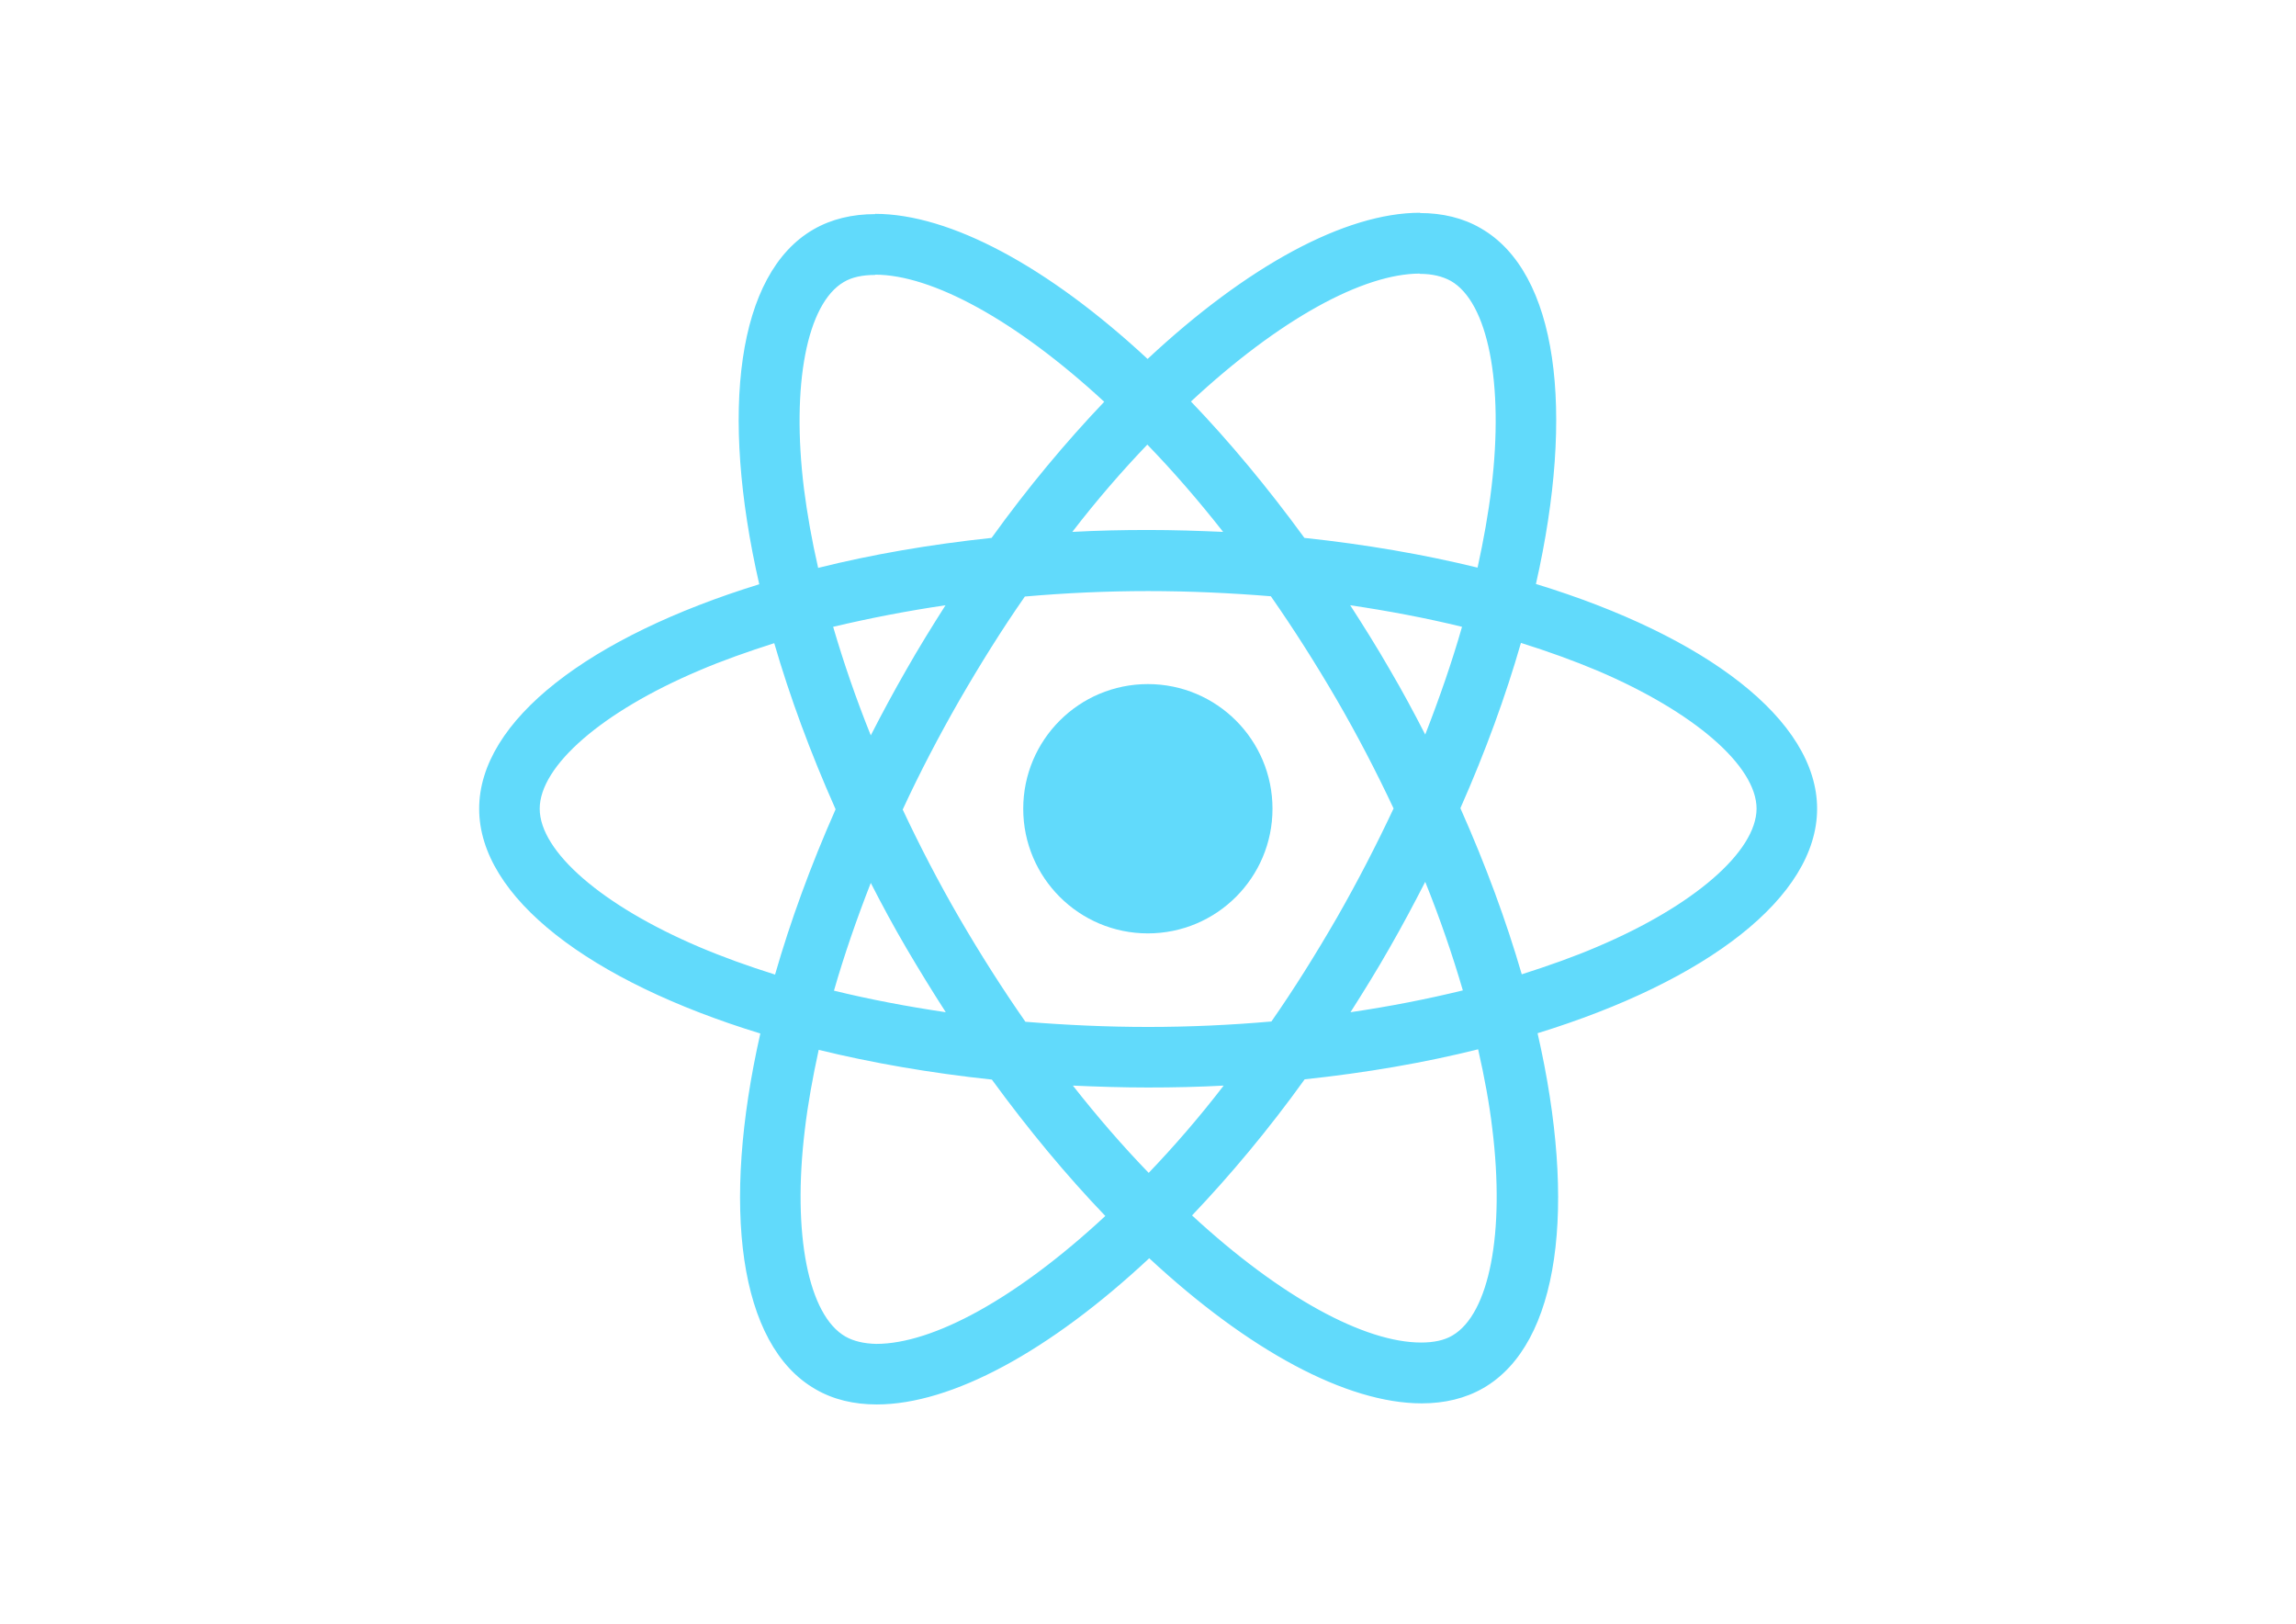
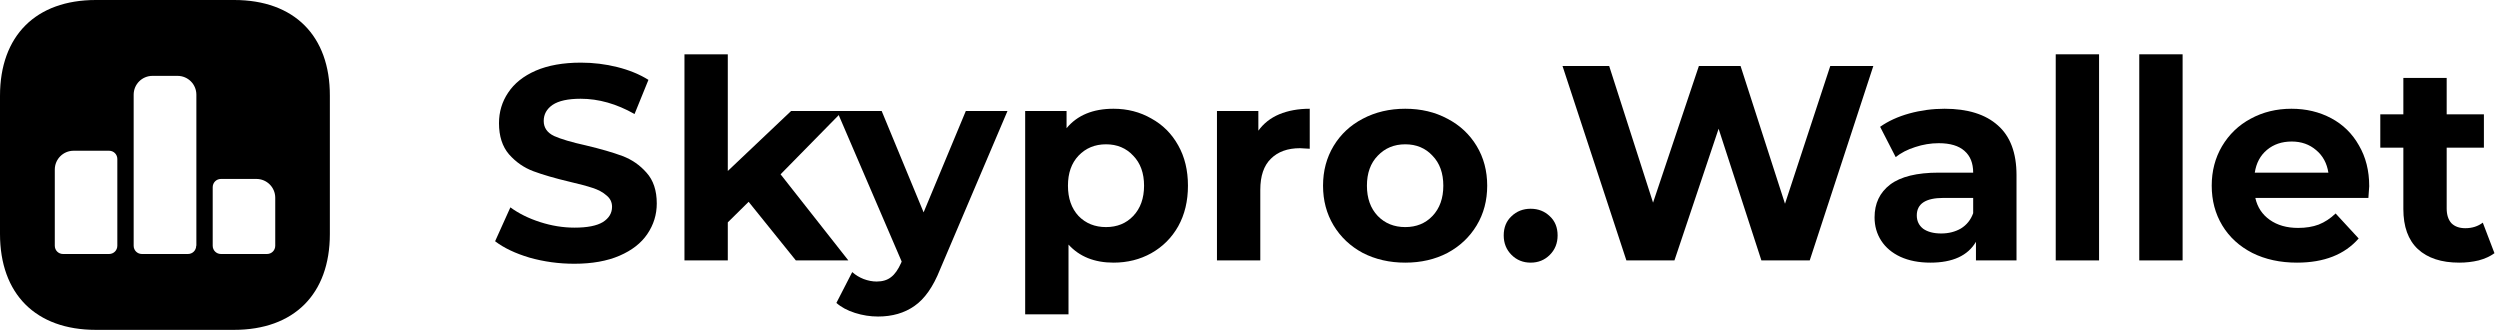
- <svg xmlns="http://www.w3.org/2000/svg" viewBox="0 0 841.9 595.3">
-   <g fill="#61DAFB">
-     <path d="M666.3 296.5c0-32.5-40.7-63.3-103.1-82.4 14.4-63.6 8-114.2-20.2-130.4-6.5-3.8-14.1-5.6-22.4-5.6v22.3c4.6 0 8.3.9 11.4 2.6 13.6 7.8 19.5 37.5 14.9 75.7-1.1 9.4-2.9 19.3-5.1 29.4-19.6-4.8-41-8.5-63.5-10.9-13.5-18.5-27.5-35.3-41.6-50 32.6-30.3 63.2-46.9 84-46.9V78c-27.5 0-63.5 19.6-99.9 53.6-36.4-33.8-72.4-53.2-99.9-53.2v22.3c20.7 0 51.4 16.5 84 46.6-14 14.7-28 31.4-41.3 49.9-22.6 2.4-44 6.1-63.6 11-2.3-10-4-19.7-5.2-29-4.7-38.2 1.1-67.9 14.6-75.8 3-1.8 6.9-2.6 11.5-2.6V78.5c-8.4 0-16 1.8-22.6 5.6-28.1 16.2-34.4 66.7-19.9 130.1-62.2 19.2-102.7 49.9-102.7 82.3 0 32.5 40.7 63.3 103.1 82.4-14.4 63.6-8 114.2 20.2 130.4 6.5 3.8 14.1 5.6 22.5 5.6 27.5 0 63.5-19.6 99.9-53.6 36.4 33.8 72.4 53.2 99.9 53.2 8.4 0 16-1.8 22.6-5.6 28.1-16.2 34.4-66.7 19.9-130.1 62-19.1 102.5-49.9 102.5-82.3zm-130.2-66.7c-3.7 12.9-8.3 26.2-13.5 39.5-4.1-8-8.4-16-13.1-24-4.6-8-9.5-15.8-14.4-23.4 14.2 2.1 27.9 4.7 41 7.9zm-45.8 106.5c-7.8 13.5-15.8 26.3-24.1 38.2-14.9 1.3-30 2-45.2 2-15.1 0-30.2-.7-45-1.9-8.3-11.9-16.4-24.6-24.2-38-7.6-13.1-14.5-26.4-20.8-39.8 6.2-13.4 13.2-26.8 20.7-39.9 7.8-13.5 15.8-26.3 24.1-38.2 14.9-1.3 30-2 45.2-2 15.1 0 30.2.7 45 1.9 8.3 11.9 16.4 24.6 24.2 38 7.6 13.1 14.5 26.4 20.8 39.8-6.3 13.4-13.2 26.8-20.7 39.9zm32.3-13c5.4 13.4 10 26.8 13.8 39.8-13.1 3.2-26.9 5.9-41.2 8 4.9-7.7 9.8-15.6 14.4-23.7 4.6-8 8.9-16.1 13-24.1zM421.2 430c-9.3-9.6-18.6-20.3-27.8-32 9 .4 18.2.7 27.5.7 9.4 0 18.7-.2 27.8-.7-9 11.7-18.3 22.4-27.5 32zm-74.4-58.9c-14.2-2.1-27.9-4.7-41-7.9 3.7-12.9 8.3-26.2 13.5-39.5 4.1 8 8.4 16 13.1 24 4.7 8 9.5 15.8 14.4 23.4zM420.7 163c9.3 9.6 18.6 20.3 27.8 32-9-.4-18.2-.7-27.5-.7-9.4 0-18.7.2-27.8.7 9-11.7 18.3-22.4 27.5-32zm-74 58.9c-4.9 7.7-9.8 15.6-14.4 23.7-4.6 8-8.9 16-13 24-5.4-13.4-10-26.8-13.8-39.8 13.1-3.1 26.9-5.8 41.2-7.9zm-90.5 125.2c-35.4-15.1-58.3-34.9-58.3-50.6 0-15.7 22.9-35.6 58.3-50.6 8.6-3.7 18-7 27.7-10.1 5.7 19.6 13.2 40 22.5 60.9-9.2 20.8-16.6 41.1-22.2 60.6-9.9-3.1-19.3-6.5-28-10.2zM310 490c-13.6-7.8-19.5-37.5-14.9-75.7 1.1-9.4 2.9-19.3 5.1-29.4 19.6 4.8 41 8.5 63.5 10.9 13.5 18.5 27.5 35.3 41.6 50-32.6 30.3-63.2 46.9-84 46.9-4.5-.1-8.3-1-11.3-2.7zm237.2-76.2c4.7 38.2-1.1 67.9-14.6 75.8-3 1.8-6.9 2.6-11.5 2.6-20.7 0-51.4-16.5-84-46.6 14-14.7 28-31.4 41.3-49.9 22.6-2.4 44-6.1 63.6-11 2.3 10.1 4.1 19.8 5.2 29.1zm38.5-66.7c-8.6 3.7-18 7-27.7 10.1-5.7-19.6-13.2-40-22.5-60.9 9.2-20.8 16.6-41.1 22.2-60.6 9.9 3.1 19.3 6.5 28.1 10.2 35.4 15.1 58.3 34.9 58.3 50.6-.1 15.7-23 35.6-58.4 50.6zM320.8 78.4z" />
-     <circle cx="420.9" cy="296.5" r="45.7" />
-     <path d="M520.5 78.1z" />
-   </g>
+ <svg xmlns="http://www.w3.org/2000/svg" width="144" height="19" viewBox="0 0 144 19" fill="none">
+   <path d="M13.487 0H5.522C2.063 0 0 2.062 0 5.519V13.471C0 16.939 2.063 19 5.522 19H13.478C16.937 19 19 16.939 19 13.48V5.519C19.009 2.062 16.947 0 13.487 0ZM6.758 14.155C6.758 14.421 6.549 14.63 6.283 14.63H3.631C3.365 14.63 3.156 14.421 3.156 14.155V9.766C3.156 9.168 3.64 8.683 4.239 8.683H6.283C6.549 8.683 6.758 8.892 6.758 9.158V14.155ZM11.301 14.155C11.301 14.421 11.092 14.63 10.826 14.63H8.174C7.908 14.63 7.699 14.421 7.699 14.155V5.453C7.699 4.854 8.184 4.37 8.782 4.37H10.227C10.826 4.37 11.311 4.854 11.311 5.453V14.155H11.301ZM15.854 14.155C15.854 14.421 15.645 14.63 15.379 14.63H12.727C12.461 14.63 12.252 14.421 12.252 14.155V10.783C12.252 10.517 12.461 10.307 12.727 10.307H14.77C15.369 10.307 15.854 10.792 15.854 11.39V14.155Z" fill="black" />
+   <path d="M33.078 15.192C32.193 15.192 31.334 15.075 30.502 14.84C29.681 14.595 29.02 14.28 28.518 13.896L29.398 11.944C29.878 12.296 30.449 12.579 31.11 12.792C31.772 13.005 32.433 13.112 33.094 13.112C33.83 13.112 34.374 13.005 34.726 12.792C35.078 12.568 35.254 12.275 35.254 11.912C35.254 11.645 35.148 11.427 34.934 11.256C34.732 11.075 34.465 10.931 34.134 10.824C33.814 10.717 33.377 10.6 32.822 10.472C31.969 10.269 31.27 10.067 30.726 9.864C30.182 9.661 29.713 9.336 29.318 8.888C28.934 8.44 28.742 7.843 28.742 7.096C28.742 6.445 28.918 5.859 29.27 5.336C29.622 4.803 30.15 4.381 30.854 4.072C31.569 3.763 32.438 3.608 33.462 3.608C34.177 3.608 34.876 3.693 35.558 3.864C36.241 4.035 36.838 4.28 37.35 4.6L36.55 6.568C35.516 5.981 34.481 5.688 33.446 5.688C32.721 5.688 32.182 5.805 31.83 6.04C31.489 6.275 31.318 6.584 31.318 6.968C31.318 7.352 31.516 7.64 31.91 7.832C32.316 8.013 32.929 8.195 33.75 8.376C34.604 8.579 35.302 8.781 35.846 8.984C36.39 9.187 36.854 9.507 37.238 9.944C37.633 10.381 37.83 10.973 37.83 11.72C37.83 12.36 37.649 12.947 37.286 13.48C36.934 14.003 36.401 14.419 35.686 14.728C34.972 15.037 34.102 15.192 33.078 15.192Z" fill="black" />
+   <path d="M43.121 11.624L41.921 12.808V15H39.425V3.128H41.921V9.848L45.569 6.392H48.545L44.961 10.04L48.865 15H45.841L43.121 11.624Z" fill="black" />
+   <path d="M58.032 6.392L54.144 15.528C53.749 16.52 53.259 17.219 52.672 17.624C52.096 18.029 51.397 18.232 50.576 18.232C50.128 18.232 49.685 18.163 49.248 18.024C48.811 17.885 48.453 17.693 48.176 17.448L49.088 15.672C49.28 15.843 49.499 15.976 49.744 16.072C50 16.168 50.251 16.216 50.496 16.216C50.837 16.216 51.115 16.131 51.328 15.96C51.541 15.8 51.733 15.528 51.904 15.144L51.936 15.064L48.208 6.392H50.784L53.2 12.232L55.632 6.392H58.032Z" fill="black" />
+   <path d="M64.138 6.264C64.938 6.264 65.664 6.451 66.314 6.824C66.976 7.187 67.493 7.704 67.866 8.376C68.24 9.037 68.426 9.811 68.426 10.696C68.426 11.581 68.24 12.36 67.866 13.032C67.493 13.693 66.976 14.211 66.314 14.584C65.664 14.947 64.938 15.128 64.138 15.128C63.04 15.128 62.176 14.781 61.546 14.088V18.104H59.05V6.392H61.434V7.384C62.053 6.637 62.954 6.264 64.138 6.264ZM63.706 13.08C64.346 13.08 64.869 12.867 65.274 12.44C65.69 12.003 65.898 11.421 65.898 10.696C65.898 9.971 65.69 9.395 65.274 8.968C64.869 8.531 64.346 8.312 63.706 8.312C63.066 8.312 62.538 8.531 62.122 8.968C61.717 9.395 61.514 9.971 61.514 10.696C61.514 11.421 61.717 12.003 62.122 12.44C62.538 12.867 63.066 13.08 63.706 13.08Z" fill="black" />
+   <path d="M72.481 7.528C72.78 7.112 73.18 6.797 73.681 6.584C74.193 6.371 74.78 6.264 75.441 6.264V8.568C75.164 8.547 74.977 8.536 74.881 8.536C74.167 8.536 73.607 8.739 73.201 9.144C72.796 9.539 72.593 10.136 72.593 10.936V15H70.097V6.392H72.481V7.528Z" fill="black" />
+   <path d="M80.943 15.128C80.037 15.128 79.221 14.941 78.495 14.568C77.781 14.184 77.221 13.656 76.815 12.984C76.41 12.312 76.207 11.549 76.207 10.696C76.207 9.843 76.41 9.08 76.815 8.408C77.221 7.736 77.781 7.213 78.495 6.84C79.221 6.456 80.037 6.264 80.943 6.264C81.85 6.264 82.661 6.456 83.375 6.84C84.09 7.213 84.65 7.736 85.055 8.408C85.461 9.08 85.663 9.843 85.663 10.696C85.663 11.549 85.461 12.312 85.055 12.984C84.65 13.656 84.09 14.184 83.375 14.568C82.661 14.941 81.85 15.128 80.943 15.128ZM80.943 13.08C81.583 13.08 82.106 12.867 82.511 12.44C82.927 12.003 83.135 11.421 83.135 10.696C83.135 9.971 82.927 9.395 82.511 8.968C82.106 8.531 81.583 8.312 80.943 8.312C80.303 8.312 79.775 8.531 79.359 8.968C78.943 9.395 78.735 9.971 78.735 10.696C78.735 11.421 78.943 12.003 79.359 12.44C79.775 12.867 80.303 13.08 80.943 13.08Z" fill="black" />
+   <path d="M88.166 15.128C87.729 15.128 87.361 14.979 87.062 14.68C86.764 14.381 86.614 14.008 86.614 13.56C86.614 13.101 86.764 12.733 87.062 12.456C87.361 12.168 87.729 12.024 88.166 12.024C88.604 12.024 88.972 12.168 89.27 12.456C89.569 12.733 89.718 13.101 89.718 13.56C89.718 14.008 89.569 14.381 89.27 14.68C88.972 14.979 88.604 15.128 88.166 15.128Z" fill="black" />
+   <path d="M107.904 3.8L104.24 15H101.456L98.992 7.416L96.448 15H93.68L90 3.8H92.688L95.216 11.672L97.856 3.8H100.256L102.816 11.736L105.424 3.8H107.904Z" fill="black" />
+   <path d="M112.007 6.264C113.34 6.264 114.364 6.584 115.079 7.224C115.793 7.853 116.151 8.808 116.151 10.088V15H113.815V13.928C113.345 14.728 112.471 15.128 111.191 15.128C110.529 15.128 109.953 15.016 109.463 14.792C108.983 14.568 108.615 14.259 108.359 13.864C108.103 13.469 107.975 13.021 107.975 12.52C107.975 11.72 108.273 11.091 108.871 10.632C109.479 10.173 110.412 9.944 111.671 9.944H113.655C113.655 9.4 113.489 8.984 113.159 8.696C112.828 8.397 112.332 8.248 111.671 8.248C111.212 8.248 110.759 8.323 110.311 8.472C109.873 8.611 109.5 8.803 109.191 9.048L108.295 7.304C108.764 6.973 109.324 6.717 109.975 6.536C110.636 6.355 111.313 6.264 112.007 6.264ZM111.815 13.448C112.241 13.448 112.62 13.352 112.951 13.16C113.281 12.957 113.516 12.664 113.655 12.28V11.4H111.943C110.919 11.4 110.407 11.736 110.407 12.408C110.407 12.728 110.529 12.984 110.775 13.176C111.031 13.357 111.377 13.448 111.815 13.448Z" fill="black" />
+   <path d="M118.41 3.128H120.906V15H118.41V3.128Z" fill="black" />
+   <path d="M123.222 3.128H125.718V15H123.222V3.128Z" fill="black" />
+   <path d="M136.467 10.728C136.467 10.76 136.451 10.984 136.419 11.4H129.907C130.024 11.933 130.301 12.355 130.739 12.664C131.176 12.973 131.72 13.128 132.371 13.128C132.819 13.128 133.213 13.064 133.555 12.936C133.907 12.797 134.232 12.584 134.531 12.296L135.859 13.736C135.048 14.664 133.864 15.128 132.307 15.128C131.336 15.128 130.477 14.941 129.731 14.568C128.984 14.184 128.408 13.656 128.003 12.984C127.597 12.312 127.395 11.549 127.395 10.696C127.395 9.853 127.592 9.096 127.987 8.424C128.392 7.741 128.941 7.213 129.635 6.84C130.339 6.456 131.123 6.264 131.987 6.264C132.829 6.264 133.592 6.445 134.275 6.808C134.957 7.171 135.491 7.693 135.875 8.376C136.269 9.048 136.467 9.832 136.467 10.728ZM132.003 8.152C131.437 8.152 130.963 8.312 130.579 8.632C130.195 8.952 129.96 9.389 129.875 9.944H134.115C134.029 9.4 133.795 8.968 133.411 8.648C133.027 8.317 132.557 8.152 132.003 8.152Z" fill="black" />
+   <path d="M143.681 14.584C143.435 14.765 143.131 14.904 142.769 15C142.417 15.085 142.043 15.128 141.649 15.128C140.625 15.128 139.83 14.867 139.265 14.344C138.71 13.821 138.433 13.053 138.433 12.04V8.504H137.105V6.584H138.433V4.488H140.929V6.584H143.073V8.504H140.929V12.008C140.929 12.371 141.019 12.653 141.201 12.856C141.393 13.048 141.659 13.144 142.001 13.144C142.395 13.144 142.731 13.037 143.009 12.824L143.681 14.584Z" fill="black" />
</svg>
